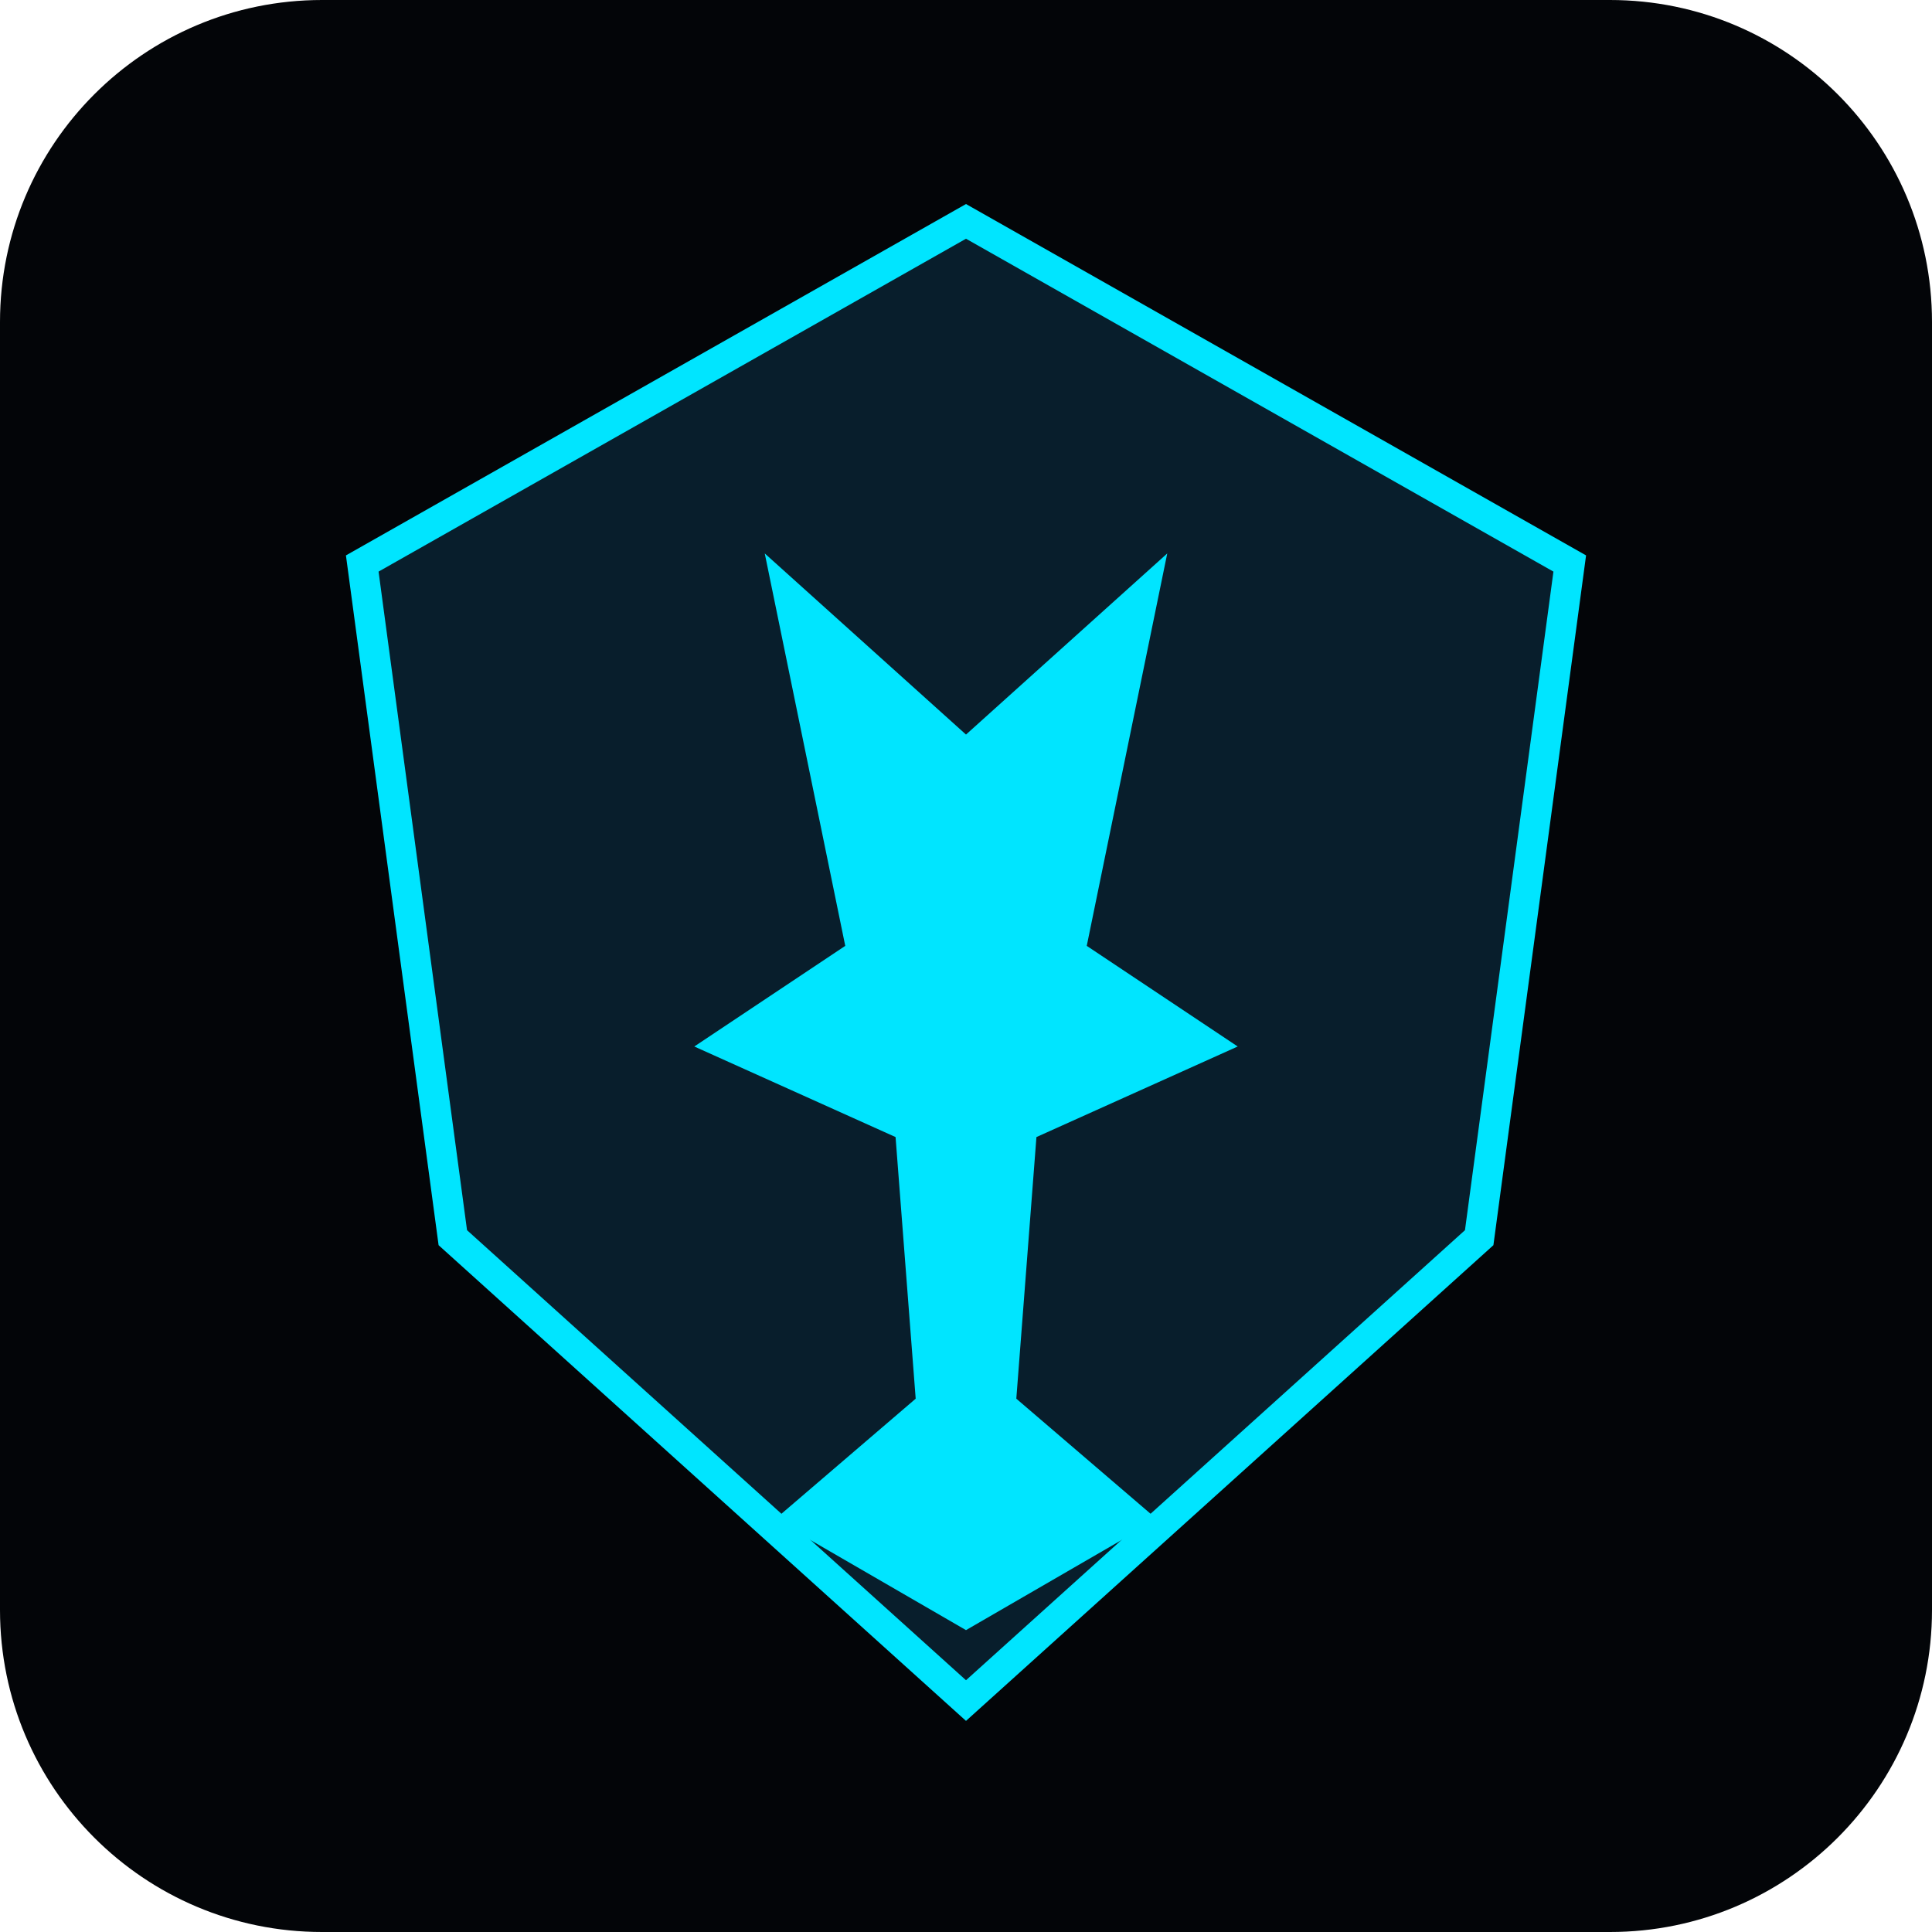
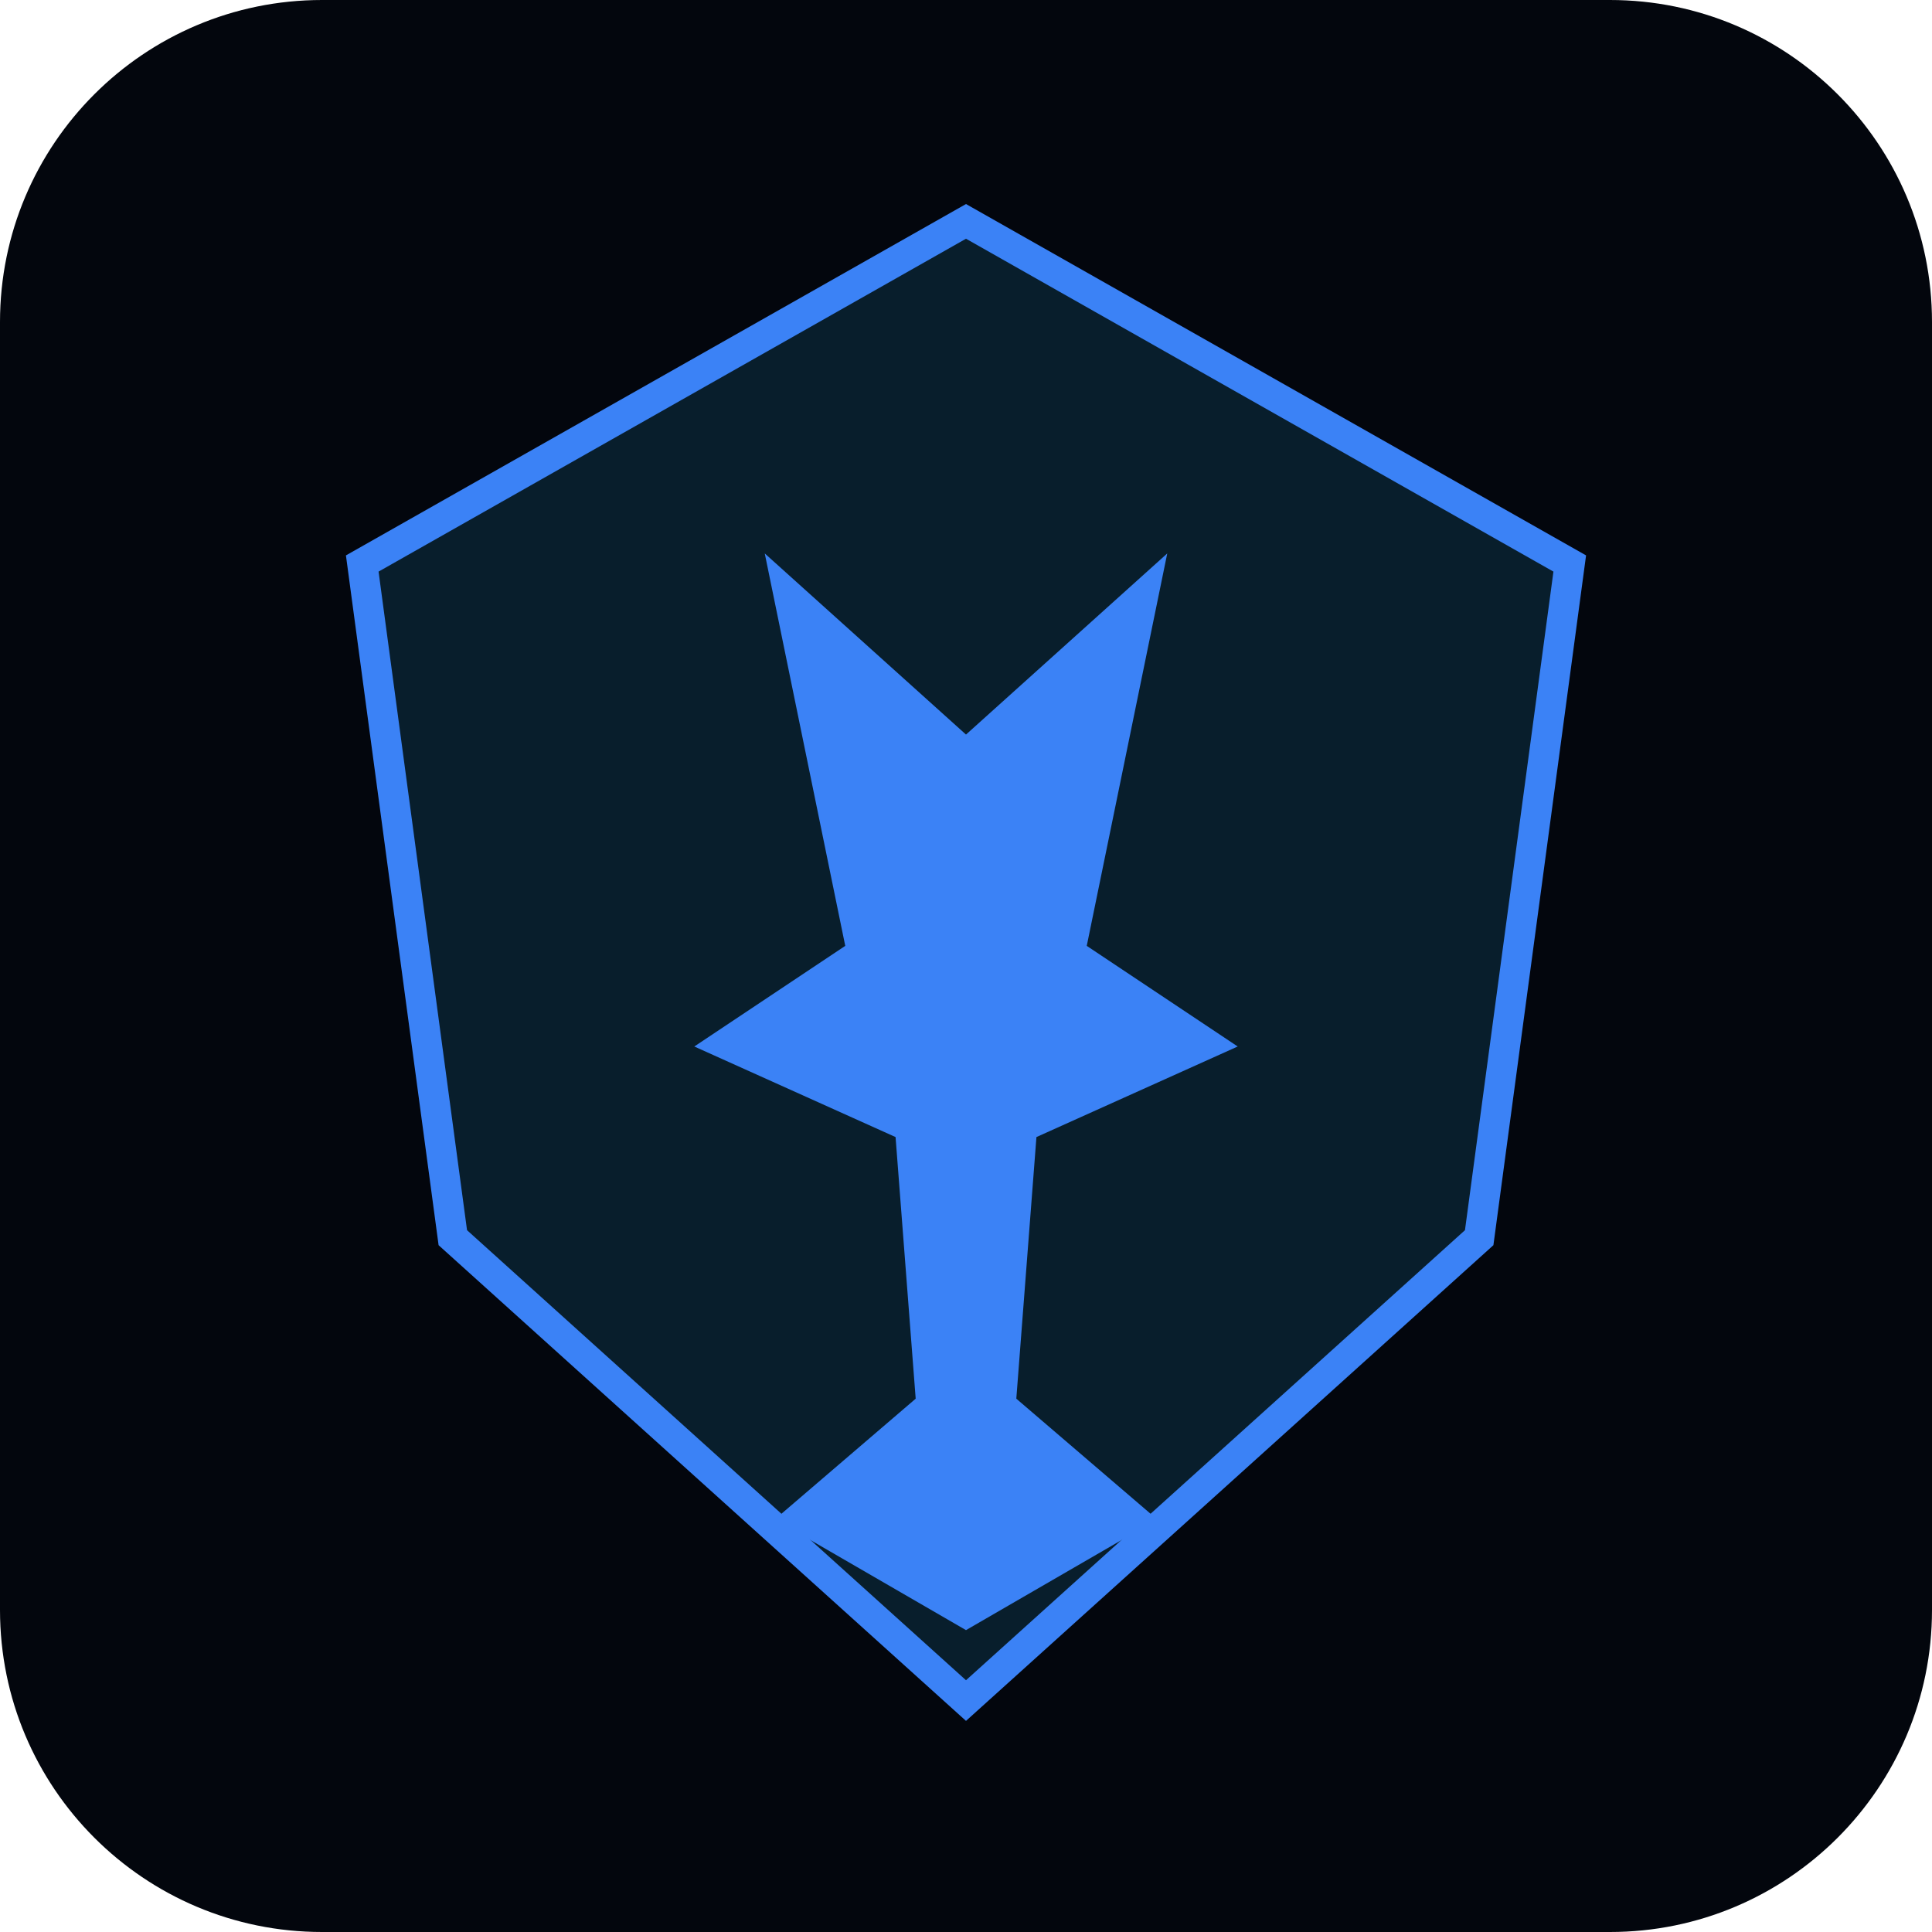
<svg xmlns="http://www.w3.org/2000/svg" viewBox="0 0 192 192">
-   <rect width="192" height="192" rx="32" fill="#030508" />
-   <path d="m96 22 60 34-9 67-51 46-51-46-9-67Z" fill="#081e2c" stroke="#00e5ff" stroke-width="3" />
-   <path d="m76 55 20 18 20-18-8 39 15 10-20 9-2 26 14 12-19 11-19-11 14-12-2-26-20-9 15-10Z" fill="#00e5ff" />
+   <rect width="192" height="192" rx="32" fill="#03060d" />
+   <path d="m96 22 60 34-9 67-51 46-51-46-9-67Z" fill="#081e2c" stroke="#3b82f6" stroke-width="3" />
+   <path d="m76 55 20 18 20-18-8 39 15 10-20 9-2 26 14 12-19 11-19-11 14-12-2-26-20-9 15-10Z" fill="#3b82f6" />
</svg>
